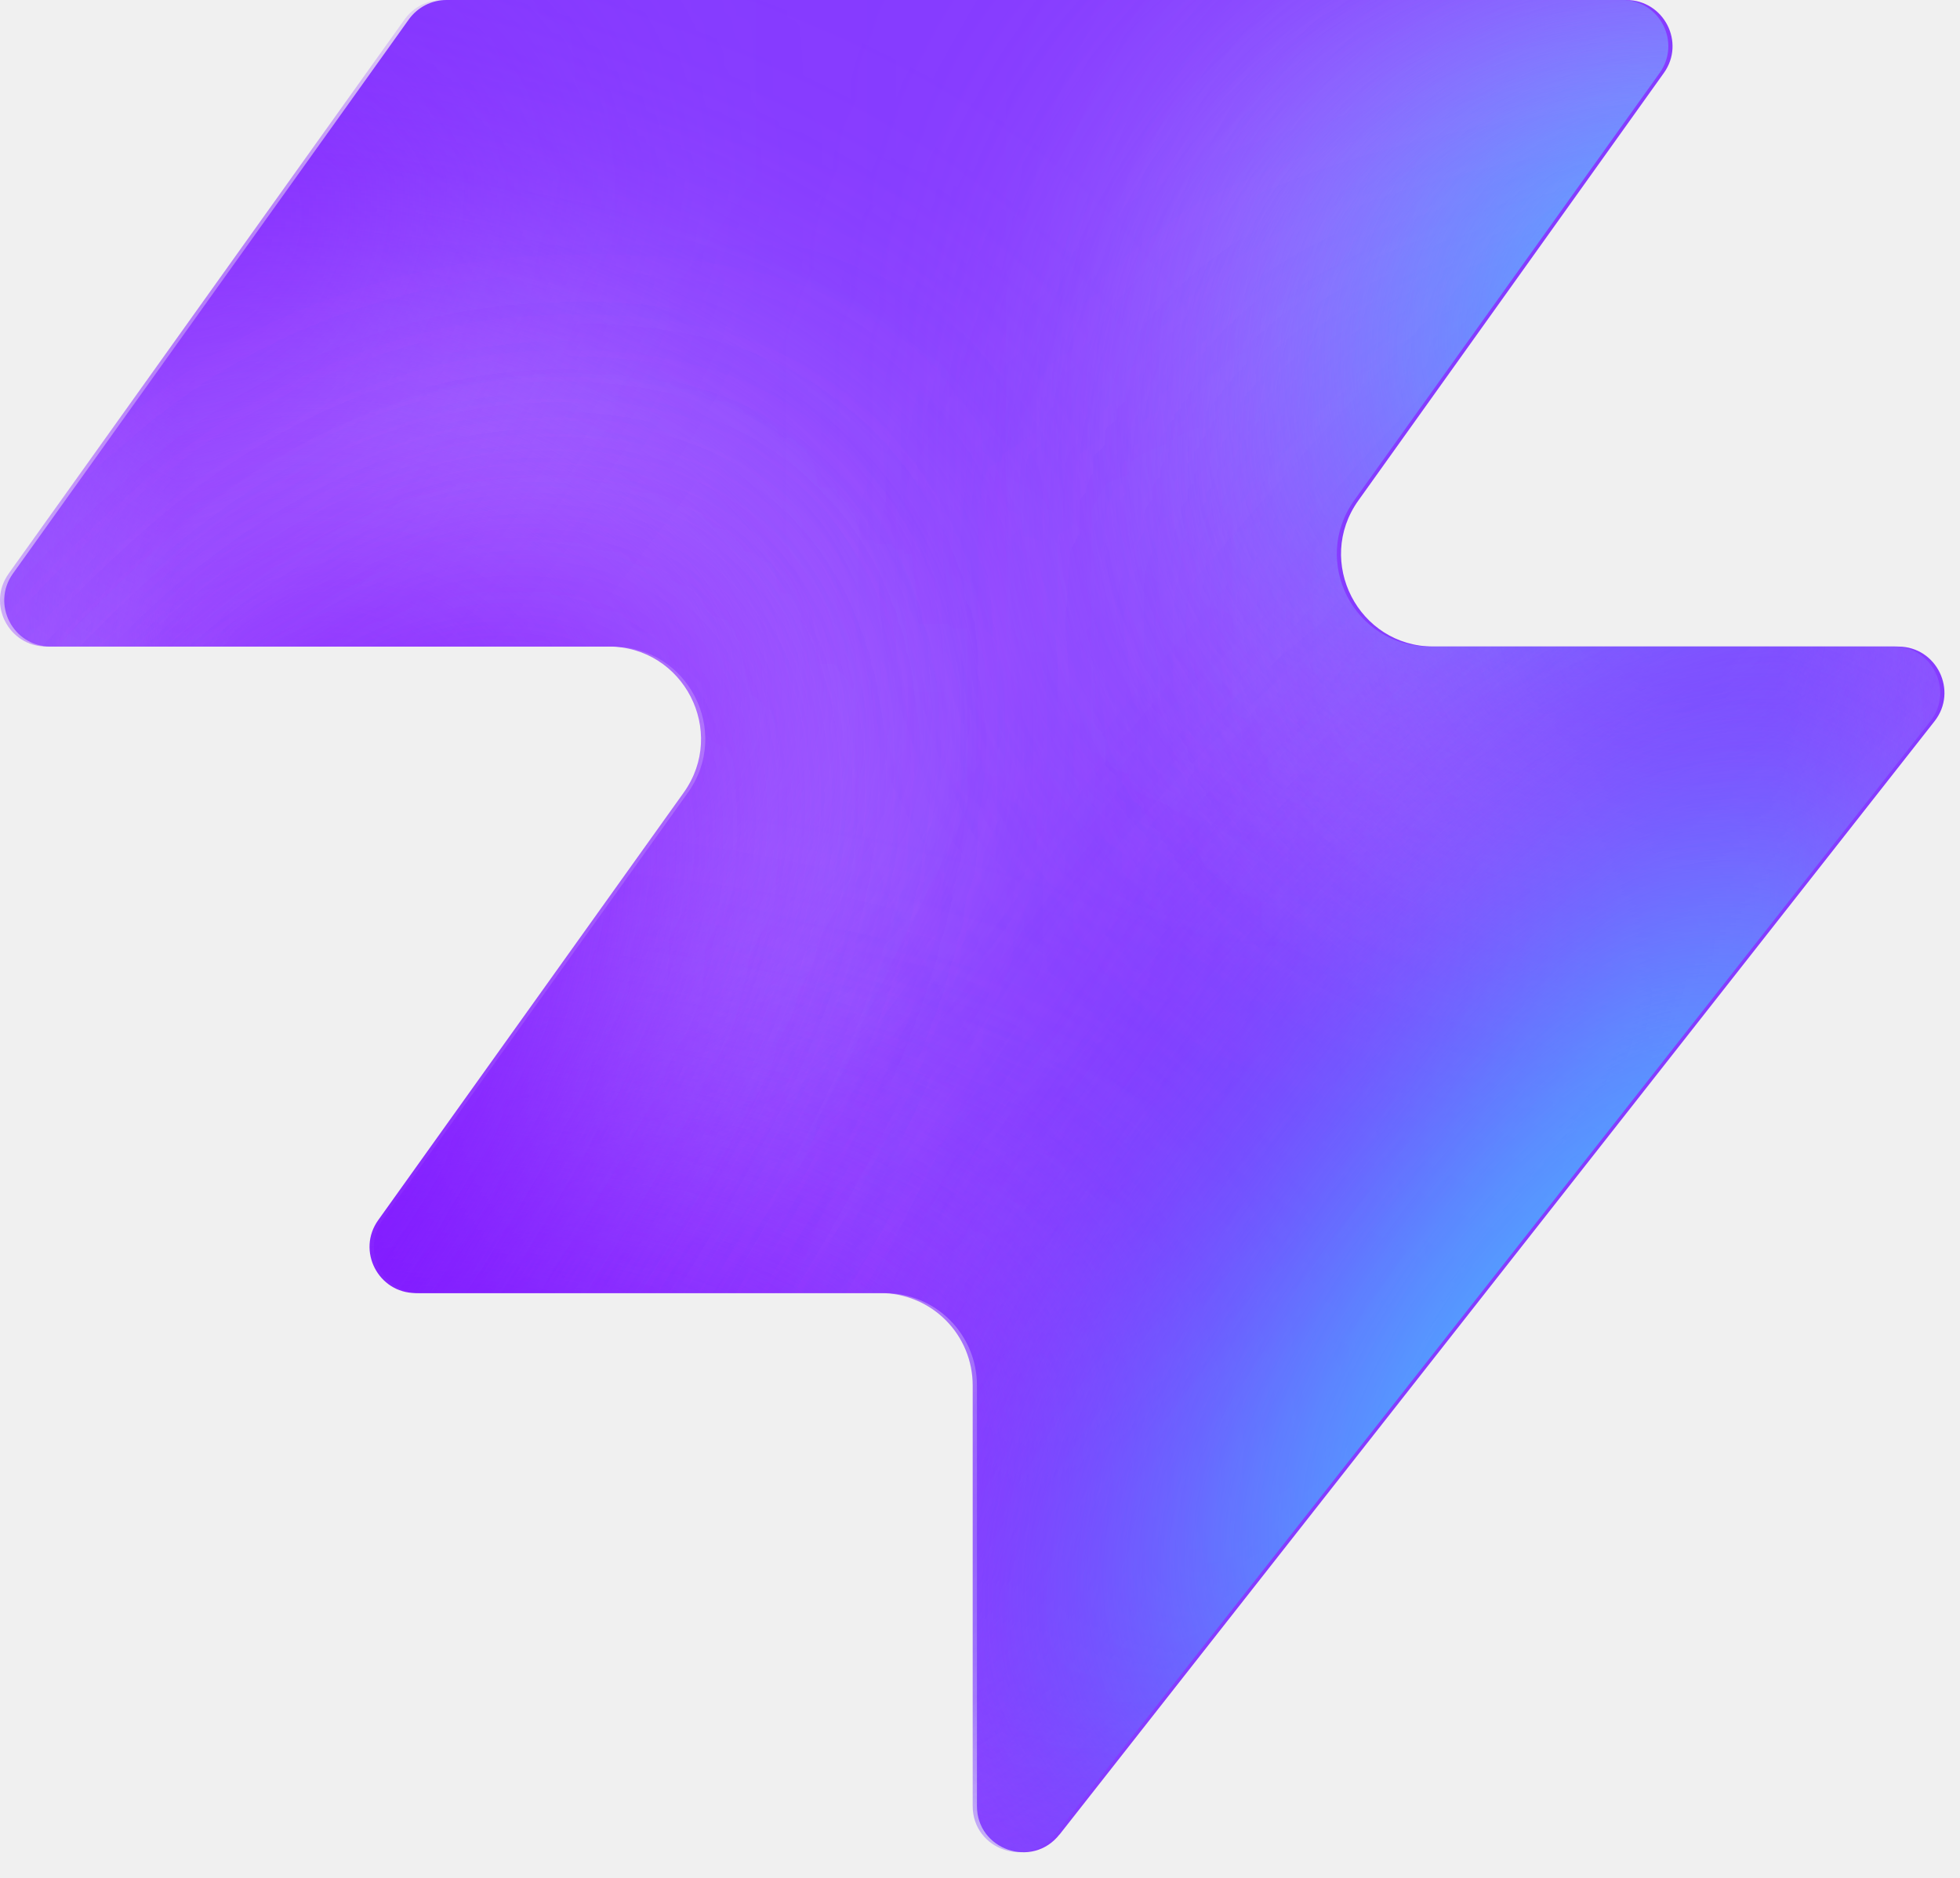
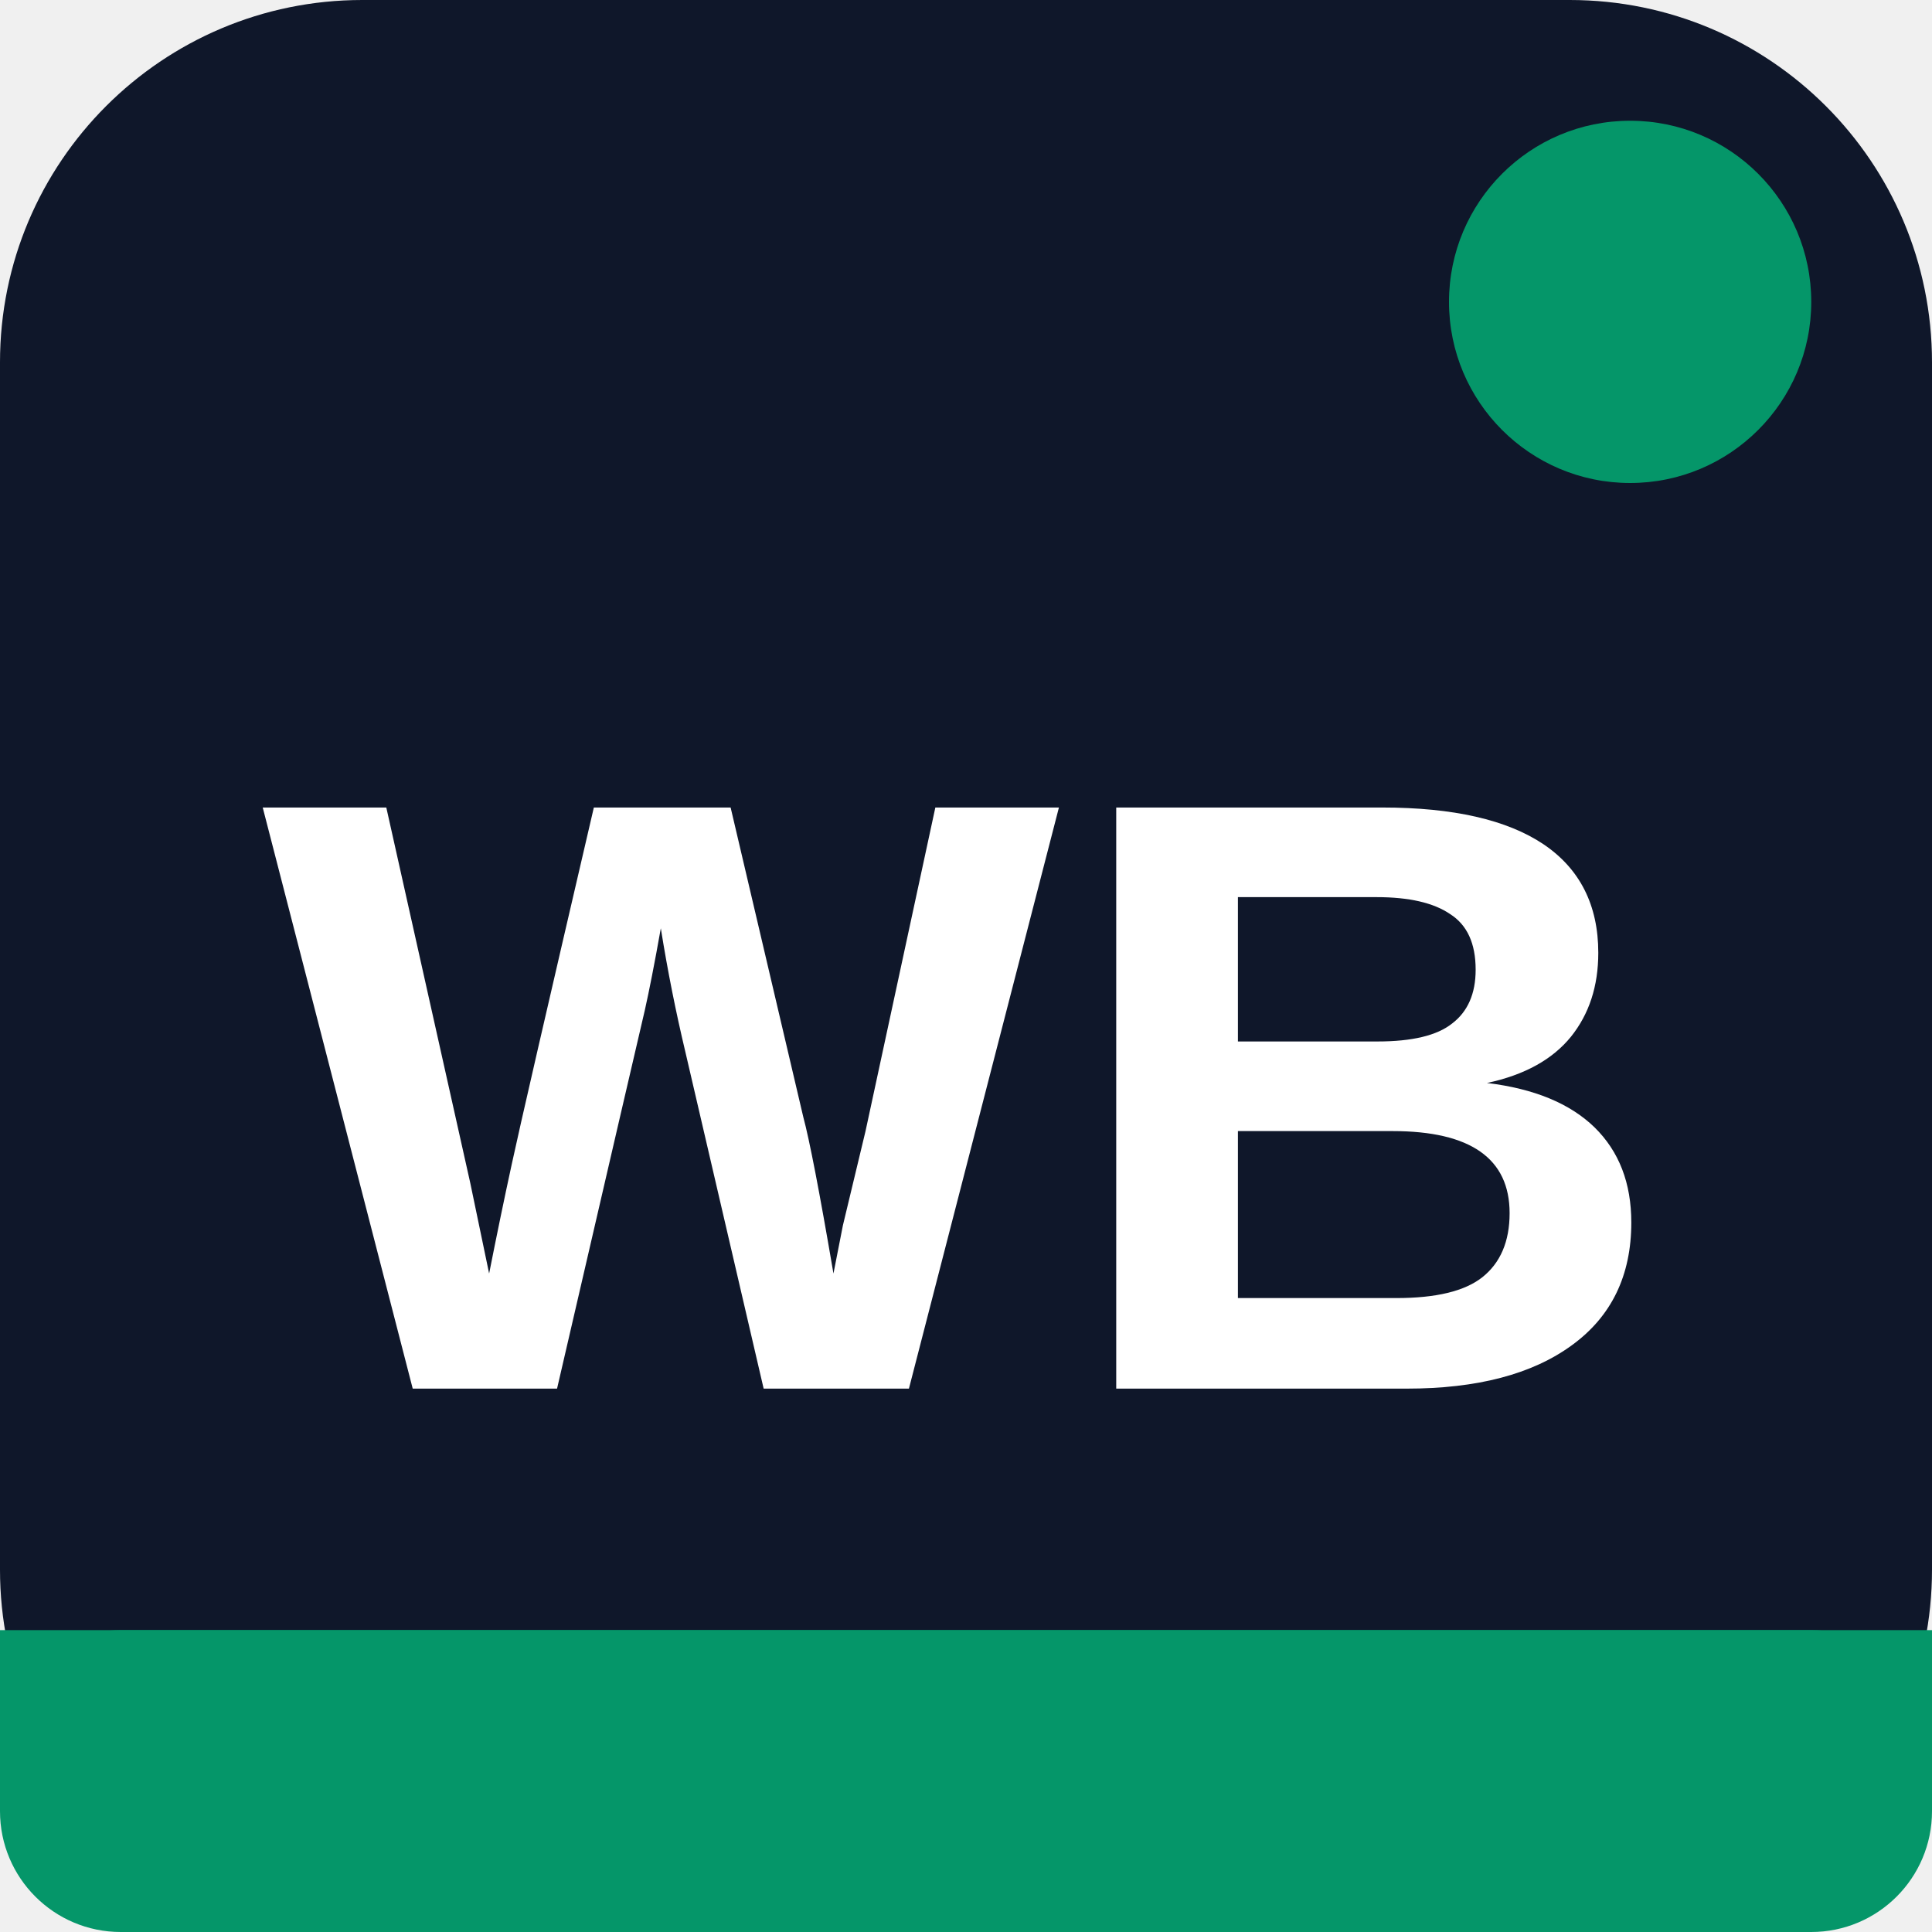
- <svg xmlns="http://www.w3.org/2000/svg" width="48" height="46" fill="none" viewBox="0 0 48 46">
-   <path fill="#863bff" d="M25.946 44.938c-.664.845-2.021.375-2.021-.698V33.937a2.26 2.26 0 0 0-2.262-2.262H10.287c-.92 0-1.456-1.04-.92-1.788l7.48-10.471c1.07-1.497 0-3.578-1.842-3.578H1.237c-.92 0-1.456-1.04-.92-1.788L10.013.474c.214-.297.556-.474.92-.474h28.894c.92 0 1.456 1.04.92 1.788l-7.48 10.471c-1.07 1.498 0 3.579 1.842 3.579h11.377c.943 0 1.473 1.088.89 1.83L25.947 44.94z" style="fill:#863bff;fill:color(display-p3 .525 .23 1);fill-opacity:1" />
-   <mask id="a" width="48" height="46" x="0" y="0" maskUnits="userSpaceOnUse" style="mask-type:alpha">
-     <path fill="#000" d="M25.842 44.938c-.664.844-2.021.375-2.021-.698V33.937a2.26 2.26 0 0 0-2.262-2.262H10.183c-.92 0-1.456-1.04-.92-1.788l7.48-10.471c1.07-1.498 0-3.579-1.842-3.579H1.133c-.92 0-1.456-1.04-.92-1.787L9.91.473c.214-.297.556-.474.92-.474h28.894c.92 0 1.456 1.04.92 1.788l-7.48 10.471c-1.07 1.498 0 3.578 1.842 3.578h11.377c.943 0 1.473 1.088.89 1.832L25.843 44.94z" style="fill:#000;fill-opacity:1" />
-   </mask>
-   <g mask="url(#a)">
-     <g filter="url(#b)">
-       <ellipse cx="5.508" cy="14.704" fill="#ede6ff" rx="5.508" ry="14.704" style="fill:#ede6ff;fill:color(display-p3 .927 .903 1);fill-opacity:1" transform="matrix(.00324 1 1 -.00324 -4.47 31.516)" />
-     </g>
-     <g filter="url(#c)">
-       <ellipse cx="10.399" cy="29.851" fill="#ede6ff" rx="10.399" ry="29.851" style="fill:#ede6ff;fill:color(display-p3 .927 .903 1);fill-opacity:1" transform="matrix(.00324 1 1 -.00324 -39.328 7.883)" />
-     </g>
-     <g filter="url(#d)">
-       <ellipse cx="5.508" cy="30.487" fill="#7e14ff" rx="5.508" ry="30.487" style="fill:#7e14ff;fill:color(display-p3 .492 .077 1);fill-opacity:1" transform="rotate(89.814 -25.913 -14.639)scale(1 -1)" />
-     </g>
-     <g filter="url(#e)">
-       <ellipse cx="5.508" cy="30.599" fill="#7e14ff" rx="5.508" ry="30.599" style="fill:#7e14ff;fill:color(display-p3 .492 .077 1);fill-opacity:1" transform="rotate(89.814 -32.644 -3.334)scale(1 -1)" />
-     </g>
-     <g filter="url(#f)">
-       <ellipse cx="5.508" cy="30.599" fill="#7e14ff" rx="5.508" ry="30.599" style="fill:#7e14ff;fill:color(display-p3 .492 .077 1);fill-opacity:1" transform="matrix(.00324 1 1 -.00324 -34.34 30.47)" />
-     </g>
-     <g filter="url(#g)">
-       <ellipse cx="14.072" cy="22.078" fill="#ede6ff" rx="14.072" ry="22.078" style="fill:#ede6ff;fill:color(display-p3 .927 .903 1);fill-opacity:1" transform="rotate(93.35 24.506 48.493)scale(-1 1)" />
-     </g>
-     <g filter="url(#h)">
-       <ellipse cx="3.47" cy="21.501" fill="#7e14ff" rx="3.47" ry="21.501" style="fill:#7e14ff;fill:color(display-p3 .492 .077 1);fill-opacity:1" transform="rotate(89.009 28.708 47.59)scale(-1 1)" />
-     </g>
-     <g filter="url(#i)">
-       <ellipse cx="3.47" cy="21.501" fill="#7e14ff" rx="3.47" ry="21.501" style="fill:#7e14ff;fill:color(display-p3 .492 .077 1);fill-opacity:1" transform="rotate(89.009 28.708 47.59)scale(-1 1)" />
-     </g>
-     <g filter="url(#j)">
-       <ellipse cx=".387" cy="8.972" fill="#7e14ff" rx="4.407" ry="29.108" style="fill:#7e14ff;fill:color(display-p3 .492 .077 1);fill-opacity:1" transform="rotate(39.51 .387 8.972)" />
-     </g>
-     <g filter="url(#k)">
-       <ellipse cx="47.523" cy="-6.092" fill="#7e14ff" rx="4.407" ry="29.108" style="fill:#7e14ff;fill:color(display-p3 .492 .077 1);fill-opacity:1" transform="rotate(37.892 47.523 -6.092)" />
-     </g>
-     <g filter="url(#l)">
-       <ellipse cx="41.412" cy="6.333" fill="#47bfff" rx="5.971" ry="9.665" style="fill:#47bfff;fill:color(display-p3 .28 .748 1);fill-opacity:1" transform="rotate(37.892 41.412 6.333)" />
-     </g>
-     <g filter="url(#m)">
-       <ellipse cx="-1.879" cy="38.332" fill="#7e14ff" rx="4.407" ry="29.108" style="fill:#7e14ff;fill:color(display-p3 .492 .077 1);fill-opacity:1" transform="rotate(37.892 -1.88 38.332)" />
-     </g>
-     <g filter="url(#n)">
-       <ellipse cx="-1.879" cy="38.332" fill="#7e14ff" rx="4.407" ry="29.108" style="fill:#7e14ff;fill:color(display-p3 .492 .077 1);fill-opacity:1" transform="rotate(37.892 -1.88 38.332)" />
-     </g>
-     <g filter="url(#o)">
-       <ellipse cx="35.651" cy="29.907" fill="#7e14ff" rx="4.407" ry="29.108" style="fill:#7e14ff;fill:color(display-p3 .492 .077 1);fill-opacity:1" transform="rotate(37.892 35.651 29.907)" />
-     </g>
-     <g filter="url(#p)">
-       <ellipse cx="38.418" cy="32.4" fill="#47bfff" rx="5.971" ry="15.297" style="fill:#47bfff;fill:color(display-p3 .28 .748 1);fill-opacity:1" transform="rotate(37.892 38.418 32.4)" />
-     </g>
-   </g>
-   <defs>
-     <filter id="b" width="60.045" height="41.654" x="-19.77" y="16.149" color-interpolation-filters="sRGB" filterUnits="userSpaceOnUse">
-       <feFlood flood-opacity="0" result="BackgroundImageFix" />
-       <feBlend in="SourceGraphic" in2="BackgroundImageFix" result="shape" />
-       <feGaussianBlur result="effect1_foregroundBlur_2002_17158" stdDeviation="7.659" />
-     </filter>
-     <filter id="c" width="90.34" height="51.437" x="-54.613" y="-7.533" color-interpolation-filters="sRGB" filterUnits="userSpaceOnUse">
-       <feFlood flood-opacity="0" result="BackgroundImageFix" />
-       <feBlend in="SourceGraphic" in2="BackgroundImageFix" result="shape" />
-       <feGaussianBlur result="effect1_foregroundBlur_2002_17158" stdDeviation="7.659" />
-     </filter>
-     <filter id="d" width="79.355" height="29.4" x="-49.64" y="2.03" color-interpolation-filters="sRGB" filterUnits="userSpaceOnUse">
-       <feFlood flood-opacity="0" result="BackgroundImageFix" />
-       <feBlend in="SourceGraphic" in2="BackgroundImageFix" result="shape" />
-       <feGaussianBlur result="effect1_foregroundBlur_2002_17158" stdDeviation="4.596" />
-     </filter>
-     <filter id="e" width="79.579" height="29.4" x="-45.045" y="20.029" color-interpolation-filters="sRGB" filterUnits="userSpaceOnUse">
-       <feFlood flood-opacity="0" result="BackgroundImageFix" />
-       <feBlend in="SourceGraphic" in2="BackgroundImageFix" result="shape" />
-       <feGaussianBlur result="effect1_foregroundBlur_2002_17158" stdDeviation="4.596" />
-     </filter>
-     <filter id="f" width="79.579" height="29.4" x="-43.513" y="21.178" color-interpolation-filters="sRGB" filterUnits="userSpaceOnUse">
-       <feFlood flood-opacity="0" result="BackgroundImageFix" />
-       <feBlend in="SourceGraphic" in2="BackgroundImageFix" result="shape" />
-       <feGaussianBlur result="effect1_foregroundBlur_2002_17158" stdDeviation="4.596" />
-     </filter>
-     <filter id="g" width="74.749" height="58.852" x="15.756" y="-17.901" color-interpolation-filters="sRGB" filterUnits="userSpaceOnUse">
-       <feFlood flood-opacity="0" result="BackgroundImageFix" />
-       <feBlend in="SourceGraphic" in2="BackgroundImageFix" result="shape" />
-       <feGaussianBlur result="effect1_foregroundBlur_2002_17158" stdDeviation="7.659" />
-     </filter>
-     <filter id="h" width="61.377" height="25.362" x="23.548" y="2.284" color-interpolation-filters="sRGB" filterUnits="userSpaceOnUse">
-       <feFlood flood-opacity="0" result="BackgroundImageFix" />
-       <feBlend in="SourceGraphic" in2="BackgroundImageFix" result="shape" />
-       <feGaussianBlur result="effect1_foregroundBlur_2002_17158" stdDeviation="4.596" />
-     </filter>
-     <filter id="i" width="61.377" height="25.362" x="23.548" y="2.284" color-interpolation-filters="sRGB" filterUnits="userSpaceOnUse">
-       <feFlood flood-opacity="0" result="BackgroundImageFix" />
-       <feBlend in="SourceGraphic" in2="BackgroundImageFix" result="shape" />
-       <feGaussianBlur result="effect1_foregroundBlur_2002_17158" stdDeviation="4.596" />
-     </filter>
-     <filter id="j" width="56.045" height="63.649" x="-27.636" y="-22.853" color-interpolation-filters="sRGB" filterUnits="userSpaceOnUse">
-       <feFlood flood-opacity="0" result="BackgroundImageFix" />
-       <feBlend in="SourceGraphic" in2="BackgroundImageFix" result="shape" />
-       <feGaussianBlur result="effect1_foregroundBlur_2002_17158" stdDeviation="4.596" />
-     </filter>
-     <filter id="k" width="54.814" height="64.646" x="20.116" y="-38.415" color-interpolation-filters="sRGB" filterUnits="userSpaceOnUse">
-       <feFlood flood-opacity="0" result="BackgroundImageFix" />
-       <feBlend in="SourceGraphic" in2="BackgroundImageFix" result="shape" />
-       <feGaussianBlur result="effect1_foregroundBlur_2002_17158" stdDeviation="4.596" />
-     </filter>
-     <filter id="l" width="33.541" height="35.313" x="24.641" y="-11.323" color-interpolation-filters="sRGB" filterUnits="userSpaceOnUse">
-       <feFlood flood-opacity="0" result="BackgroundImageFix" />
-       <feBlend in="SourceGraphic" in2="BackgroundImageFix" result="shape" />
-       <feGaussianBlur result="effect1_foregroundBlur_2002_17158" stdDeviation="4.596" />
-     </filter>
-     <filter id="m" width="54.814" height="64.646" x="-29.286" y="6.009" color-interpolation-filters="sRGB" filterUnits="userSpaceOnUse">
-       <feFlood flood-opacity="0" result="BackgroundImageFix" />
-       <feBlend in="SourceGraphic" in2="BackgroundImageFix" result="shape" />
-       <feGaussianBlur result="effect1_foregroundBlur_2002_17158" stdDeviation="4.596" />
-     </filter>
-     <filter id="n" width="54.814" height="64.646" x="-29.286" y="6.009" color-interpolation-filters="sRGB" filterUnits="userSpaceOnUse">
-       <feFlood flood-opacity="0" result="BackgroundImageFix" />
-       <feBlend in="SourceGraphic" in2="BackgroundImageFix" result="shape" />
-       <feGaussianBlur result="effect1_foregroundBlur_2002_17158" stdDeviation="4.596" />
-     </filter>
-     <filter id="o" width="54.814" height="64.646" x="8.244" y="-2.416" color-interpolation-filters="sRGB" filterUnits="userSpaceOnUse">
-       <feFlood flood-opacity="0" result="BackgroundImageFix" />
-       <feBlend in="SourceGraphic" in2="BackgroundImageFix" result="shape" />
-       <feGaussianBlur result="effect1_foregroundBlur_2002_17158" stdDeviation="4.596" />
-     </filter>
-     <filter id="p" width="39.409" height="43.623" x="18.713" y="10.588" color-interpolation-filters="sRGB" filterUnits="userSpaceOnUse">
-       <feFlood flood-opacity="0" result="BackgroundImageFix" />
-       <feBlend in="SourceGraphic" in2="BackgroundImageFix" result="shape" />
-       <feGaussianBlur result="effect1_foregroundBlur_2002_17158" stdDeviation="4.596" />
-     </filter>
-   </defs>
+ <svg xmlns="http://www.w3.org/2000/svg" viewBox="0 0 32 32">
+   <rect width="32" height="32" rx="6" fill="#0f172a" />
+   <rect y="27" width="32" height="5" rx="2" fill="#059669" />
+   <rect y="27" width="32" height="2" fill="#059669" />
+   <circle cx="27" cy="5" r="3" fill="#059669" />
+   <text x="16" y="23" font-family="Arial,sans-serif" font-weight="bold" font-size="14" fill="white" text-anchor="middle">WB</text>
</svg>
